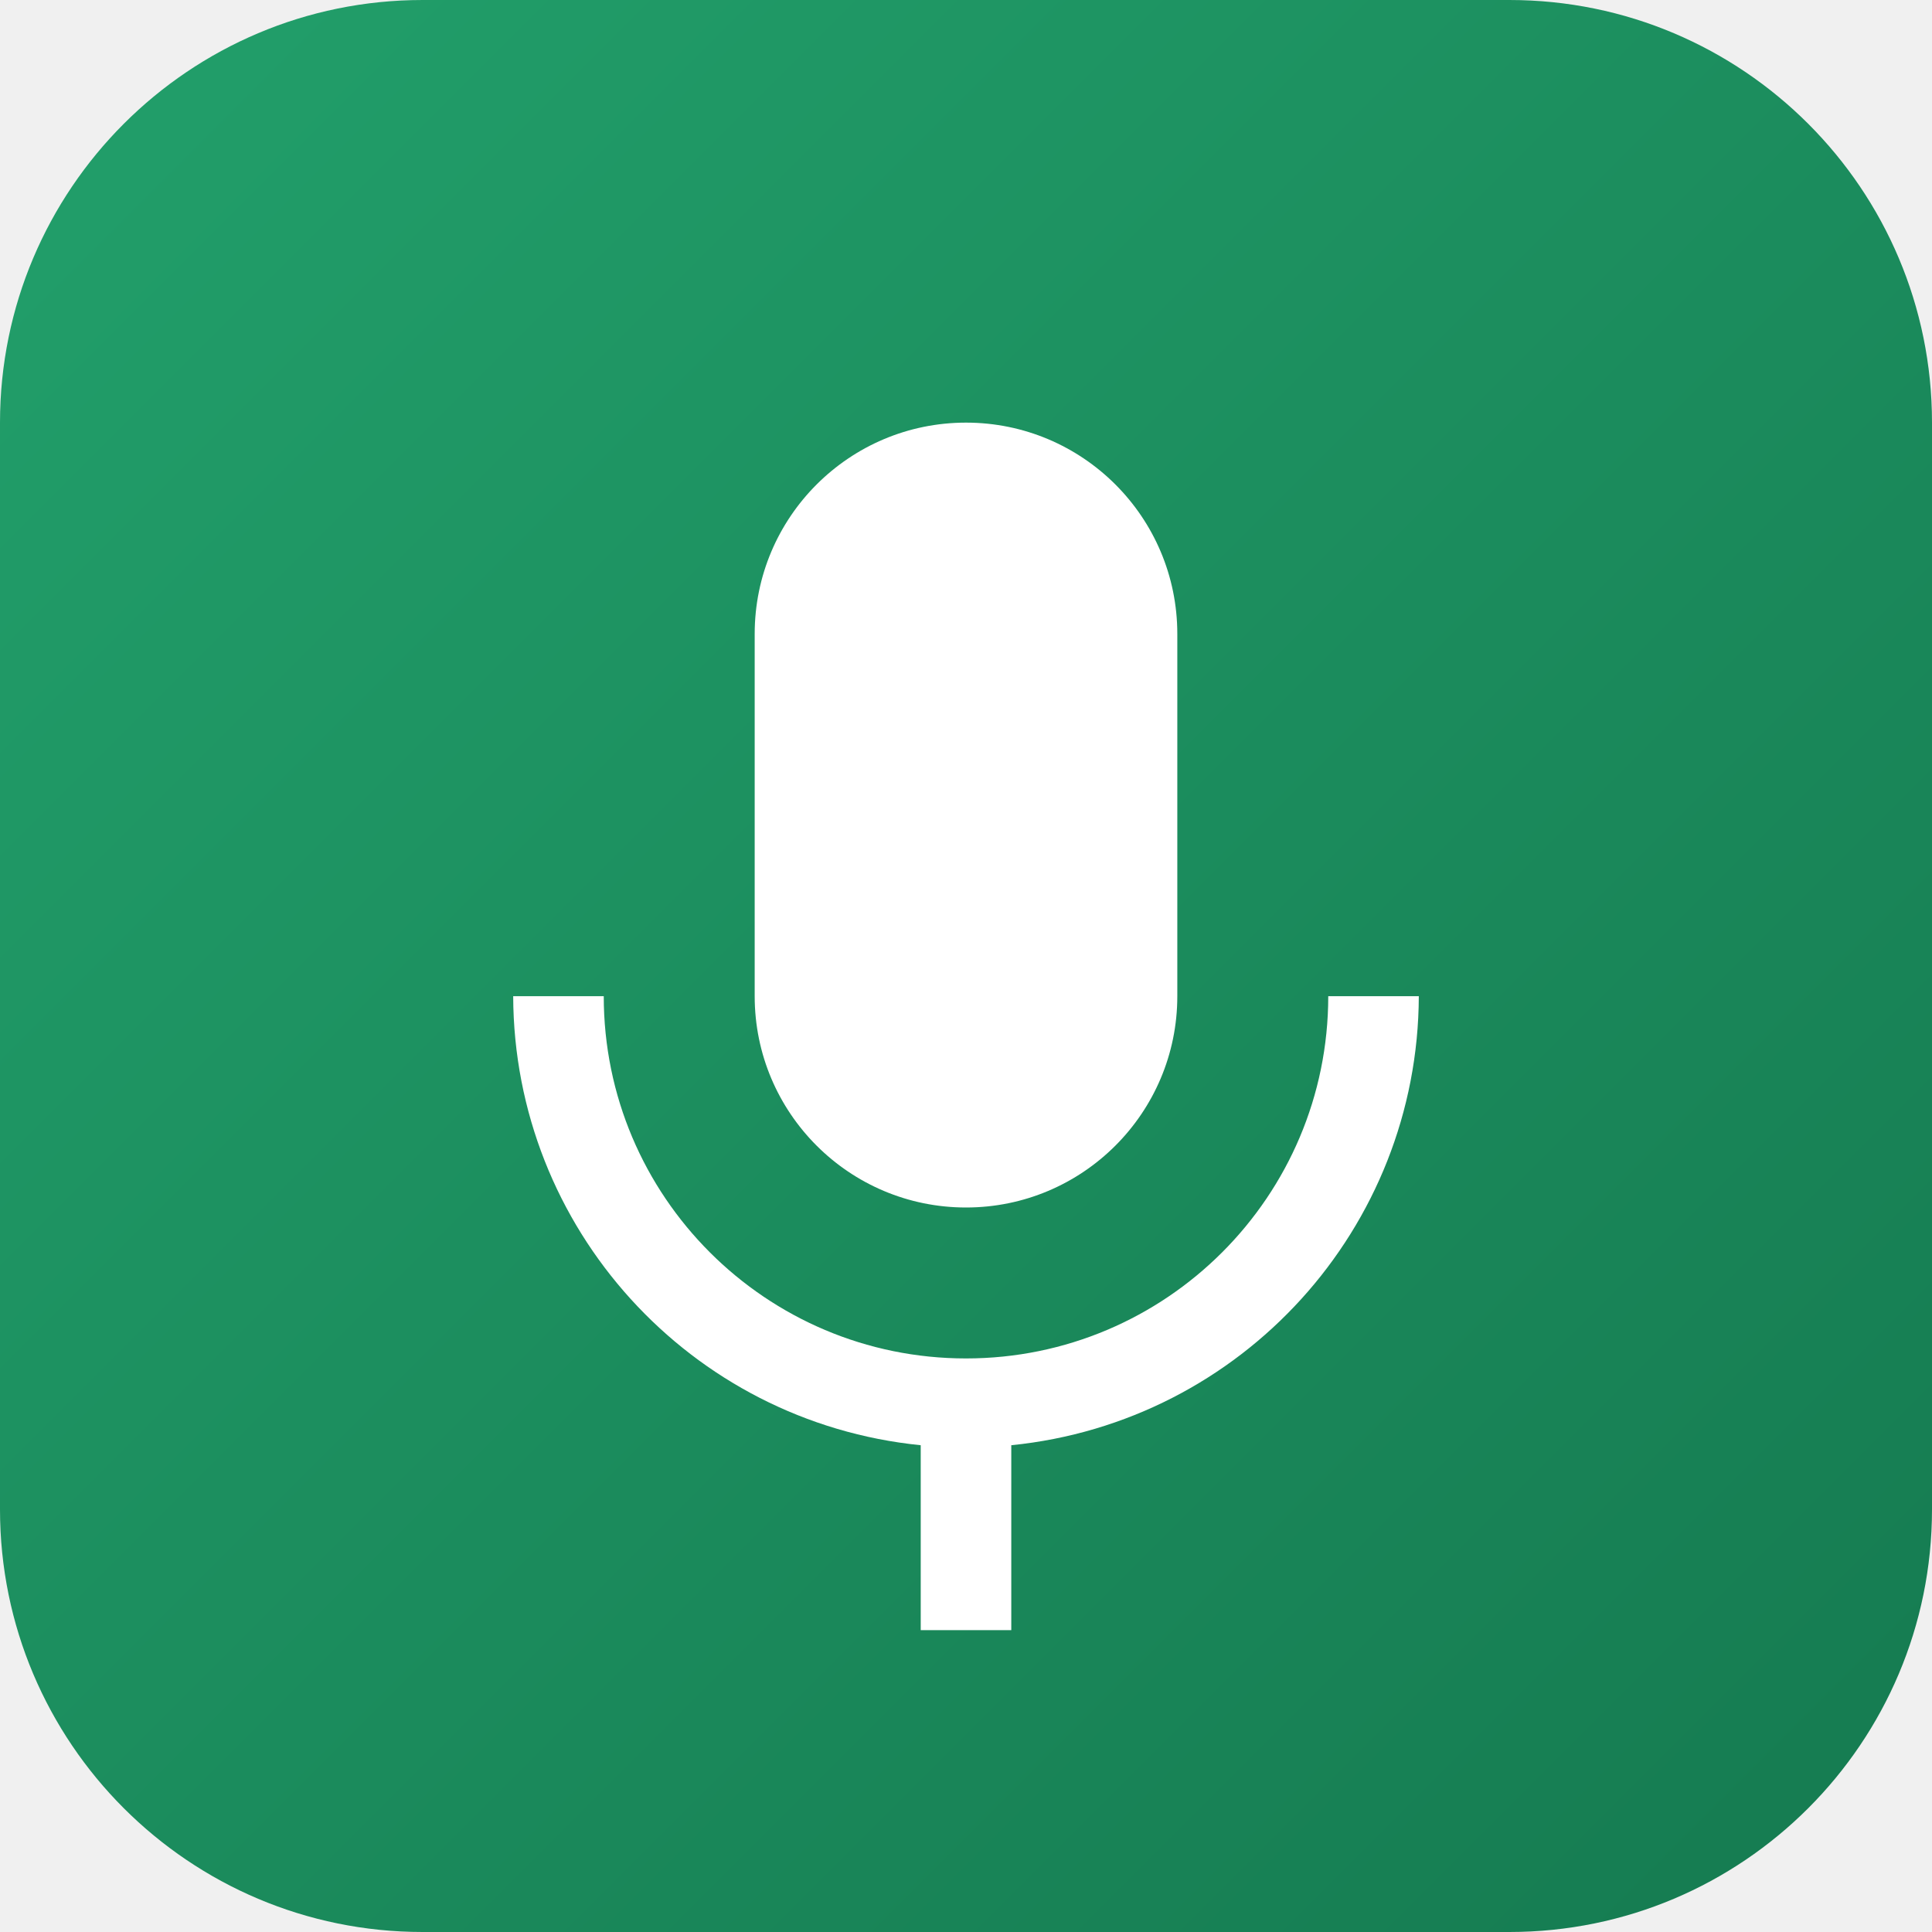
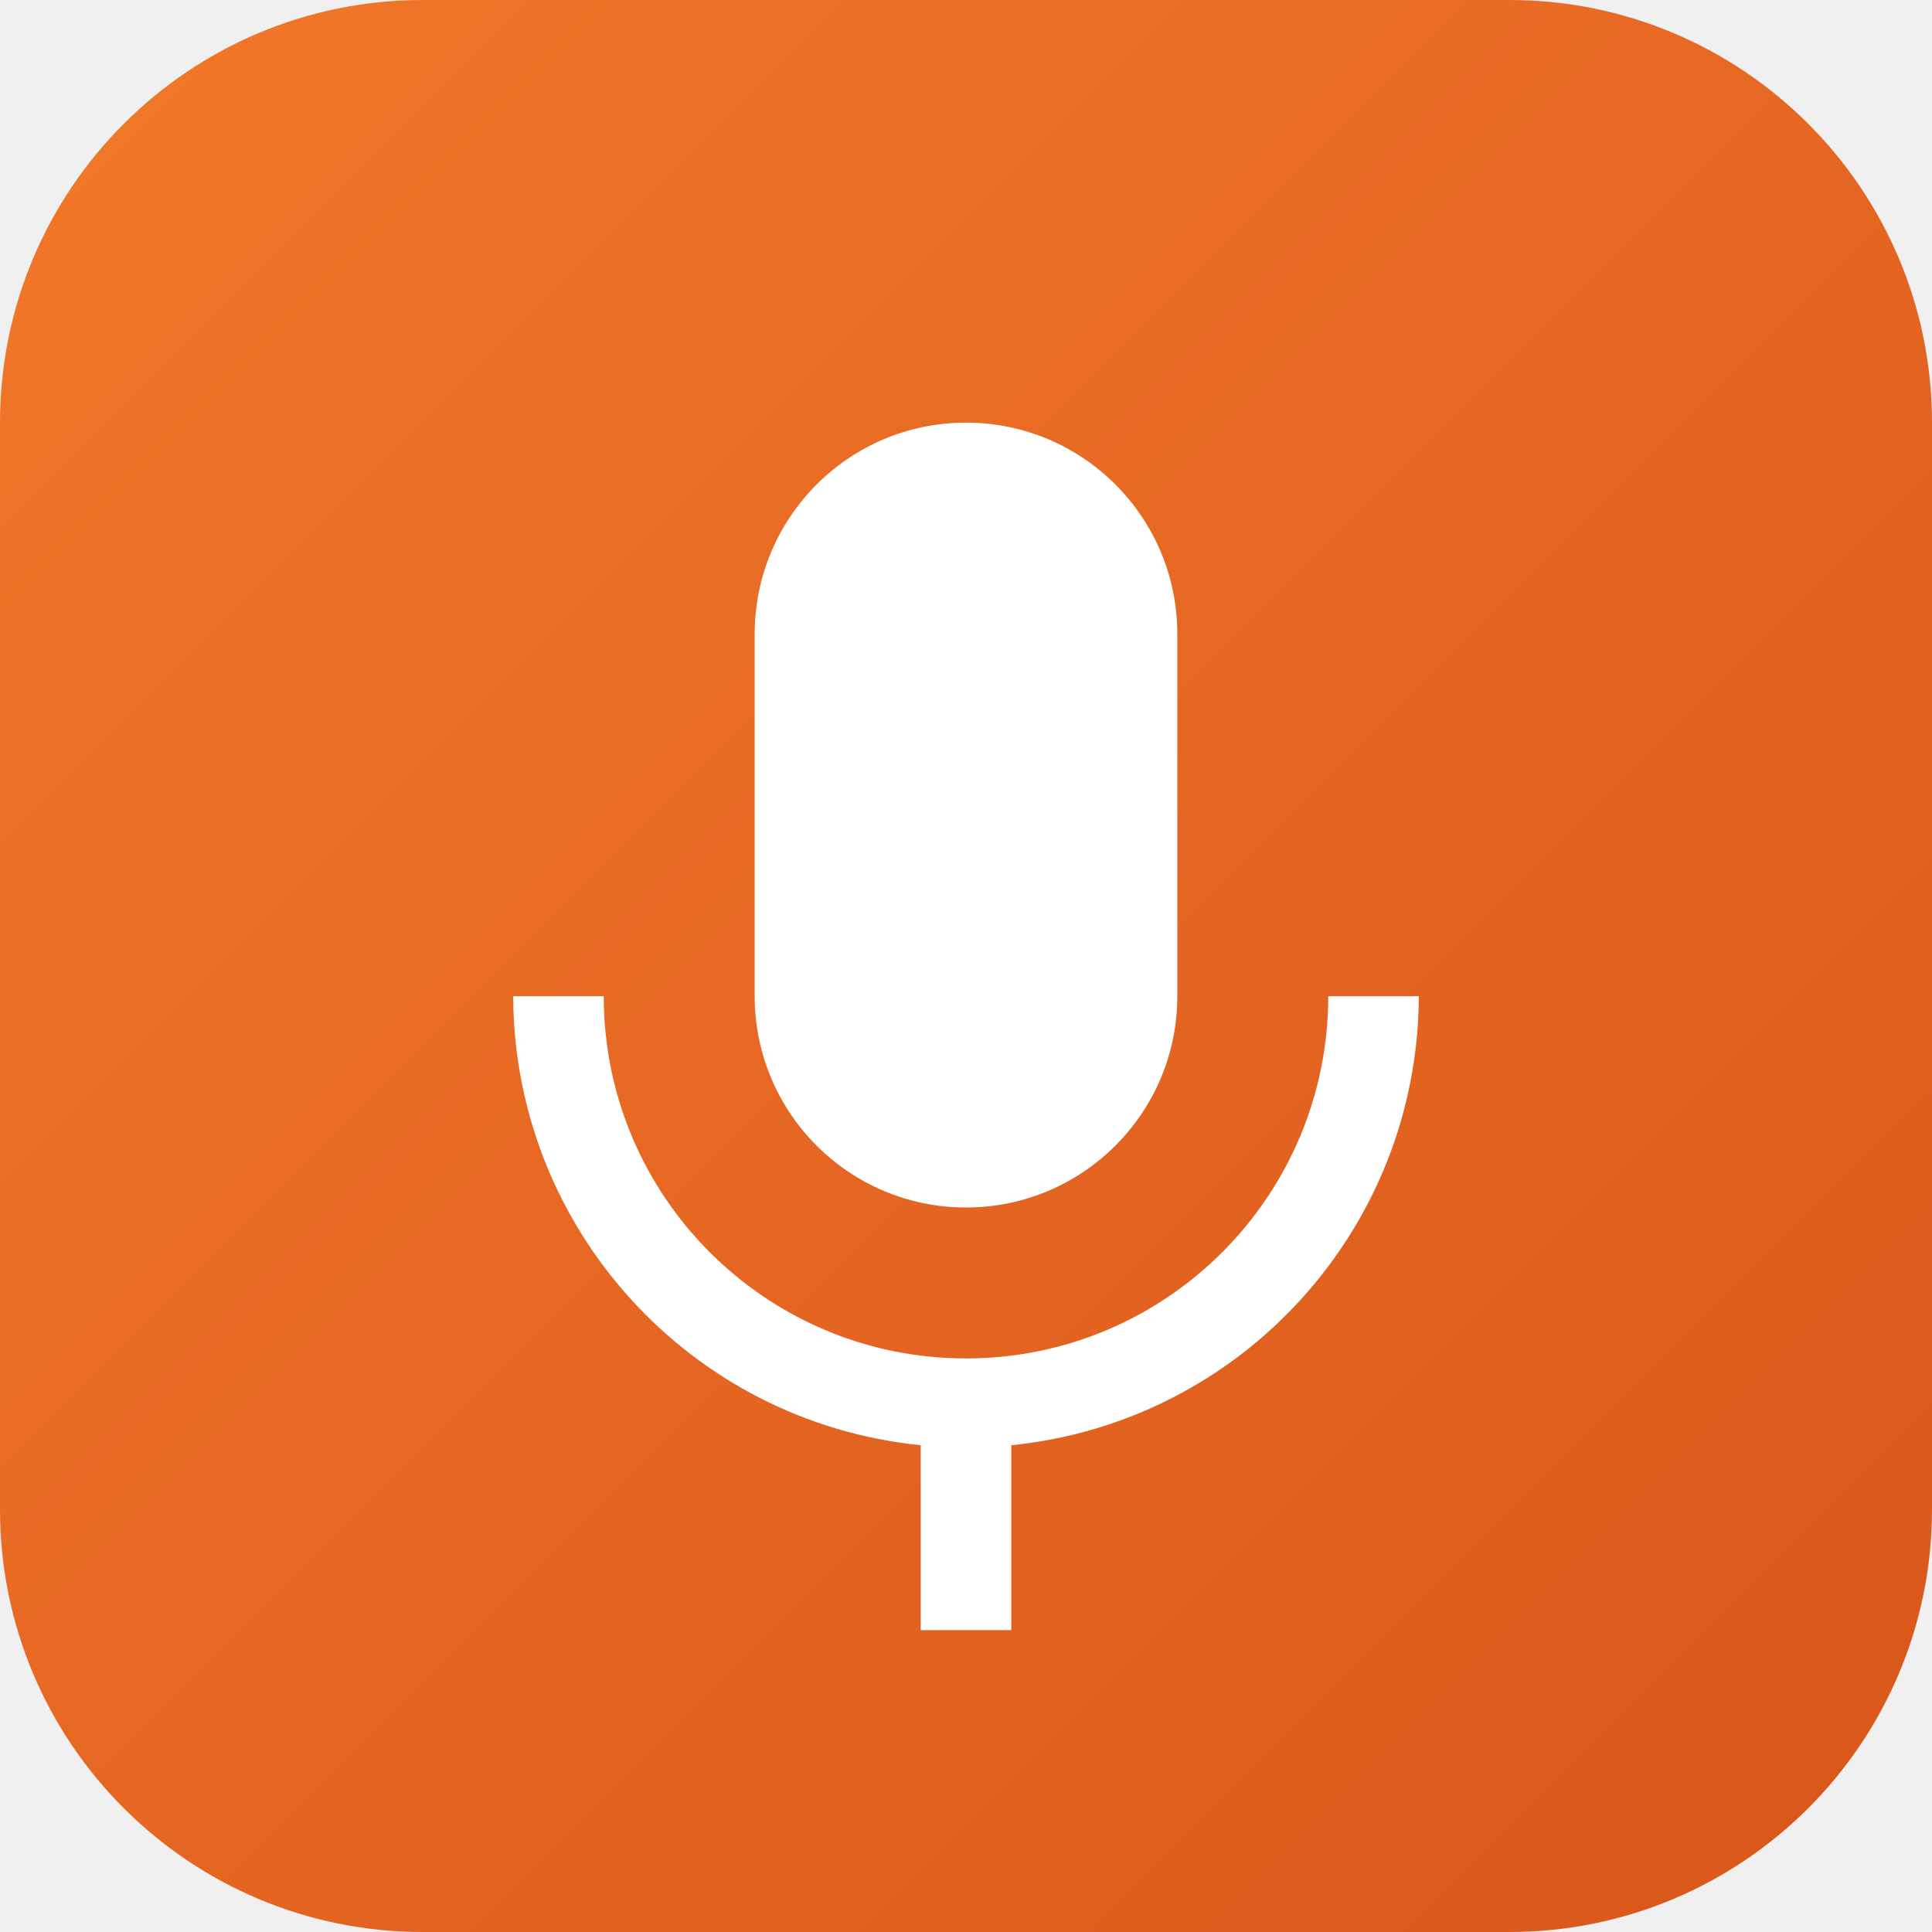
<svg xmlns="http://www.w3.org/2000/svg" viewBox="0 0 512 512">
  <defs>
    <linearGradient id="g" x1="0" y1="0" x2="1" y2="1">
-       <stop offset="0" stop-color="#22A06B" />
-       <stop offset="1" stop-color="#157A50" />
+       <stop offset="0" stop-color="#F2782A" />
+       <stop offset="1" stop-color="#D9561A" />
    </linearGradient>
  </defs>
  <rect width="512" height="512" rx="112" fill="url(#g)" />
  <path fill="#fff" d="M256 320a56 56 0 0 0 56-56v-96a56 56 0 1 0-112 0v96a56 56 0 0 0 56 56Zm96-56a96 96 0 0 1-192 0h-24a120 120 0 0 0 108 119v49h24v-49a120 120 0 0 0 108-119Z" />
</svg>
